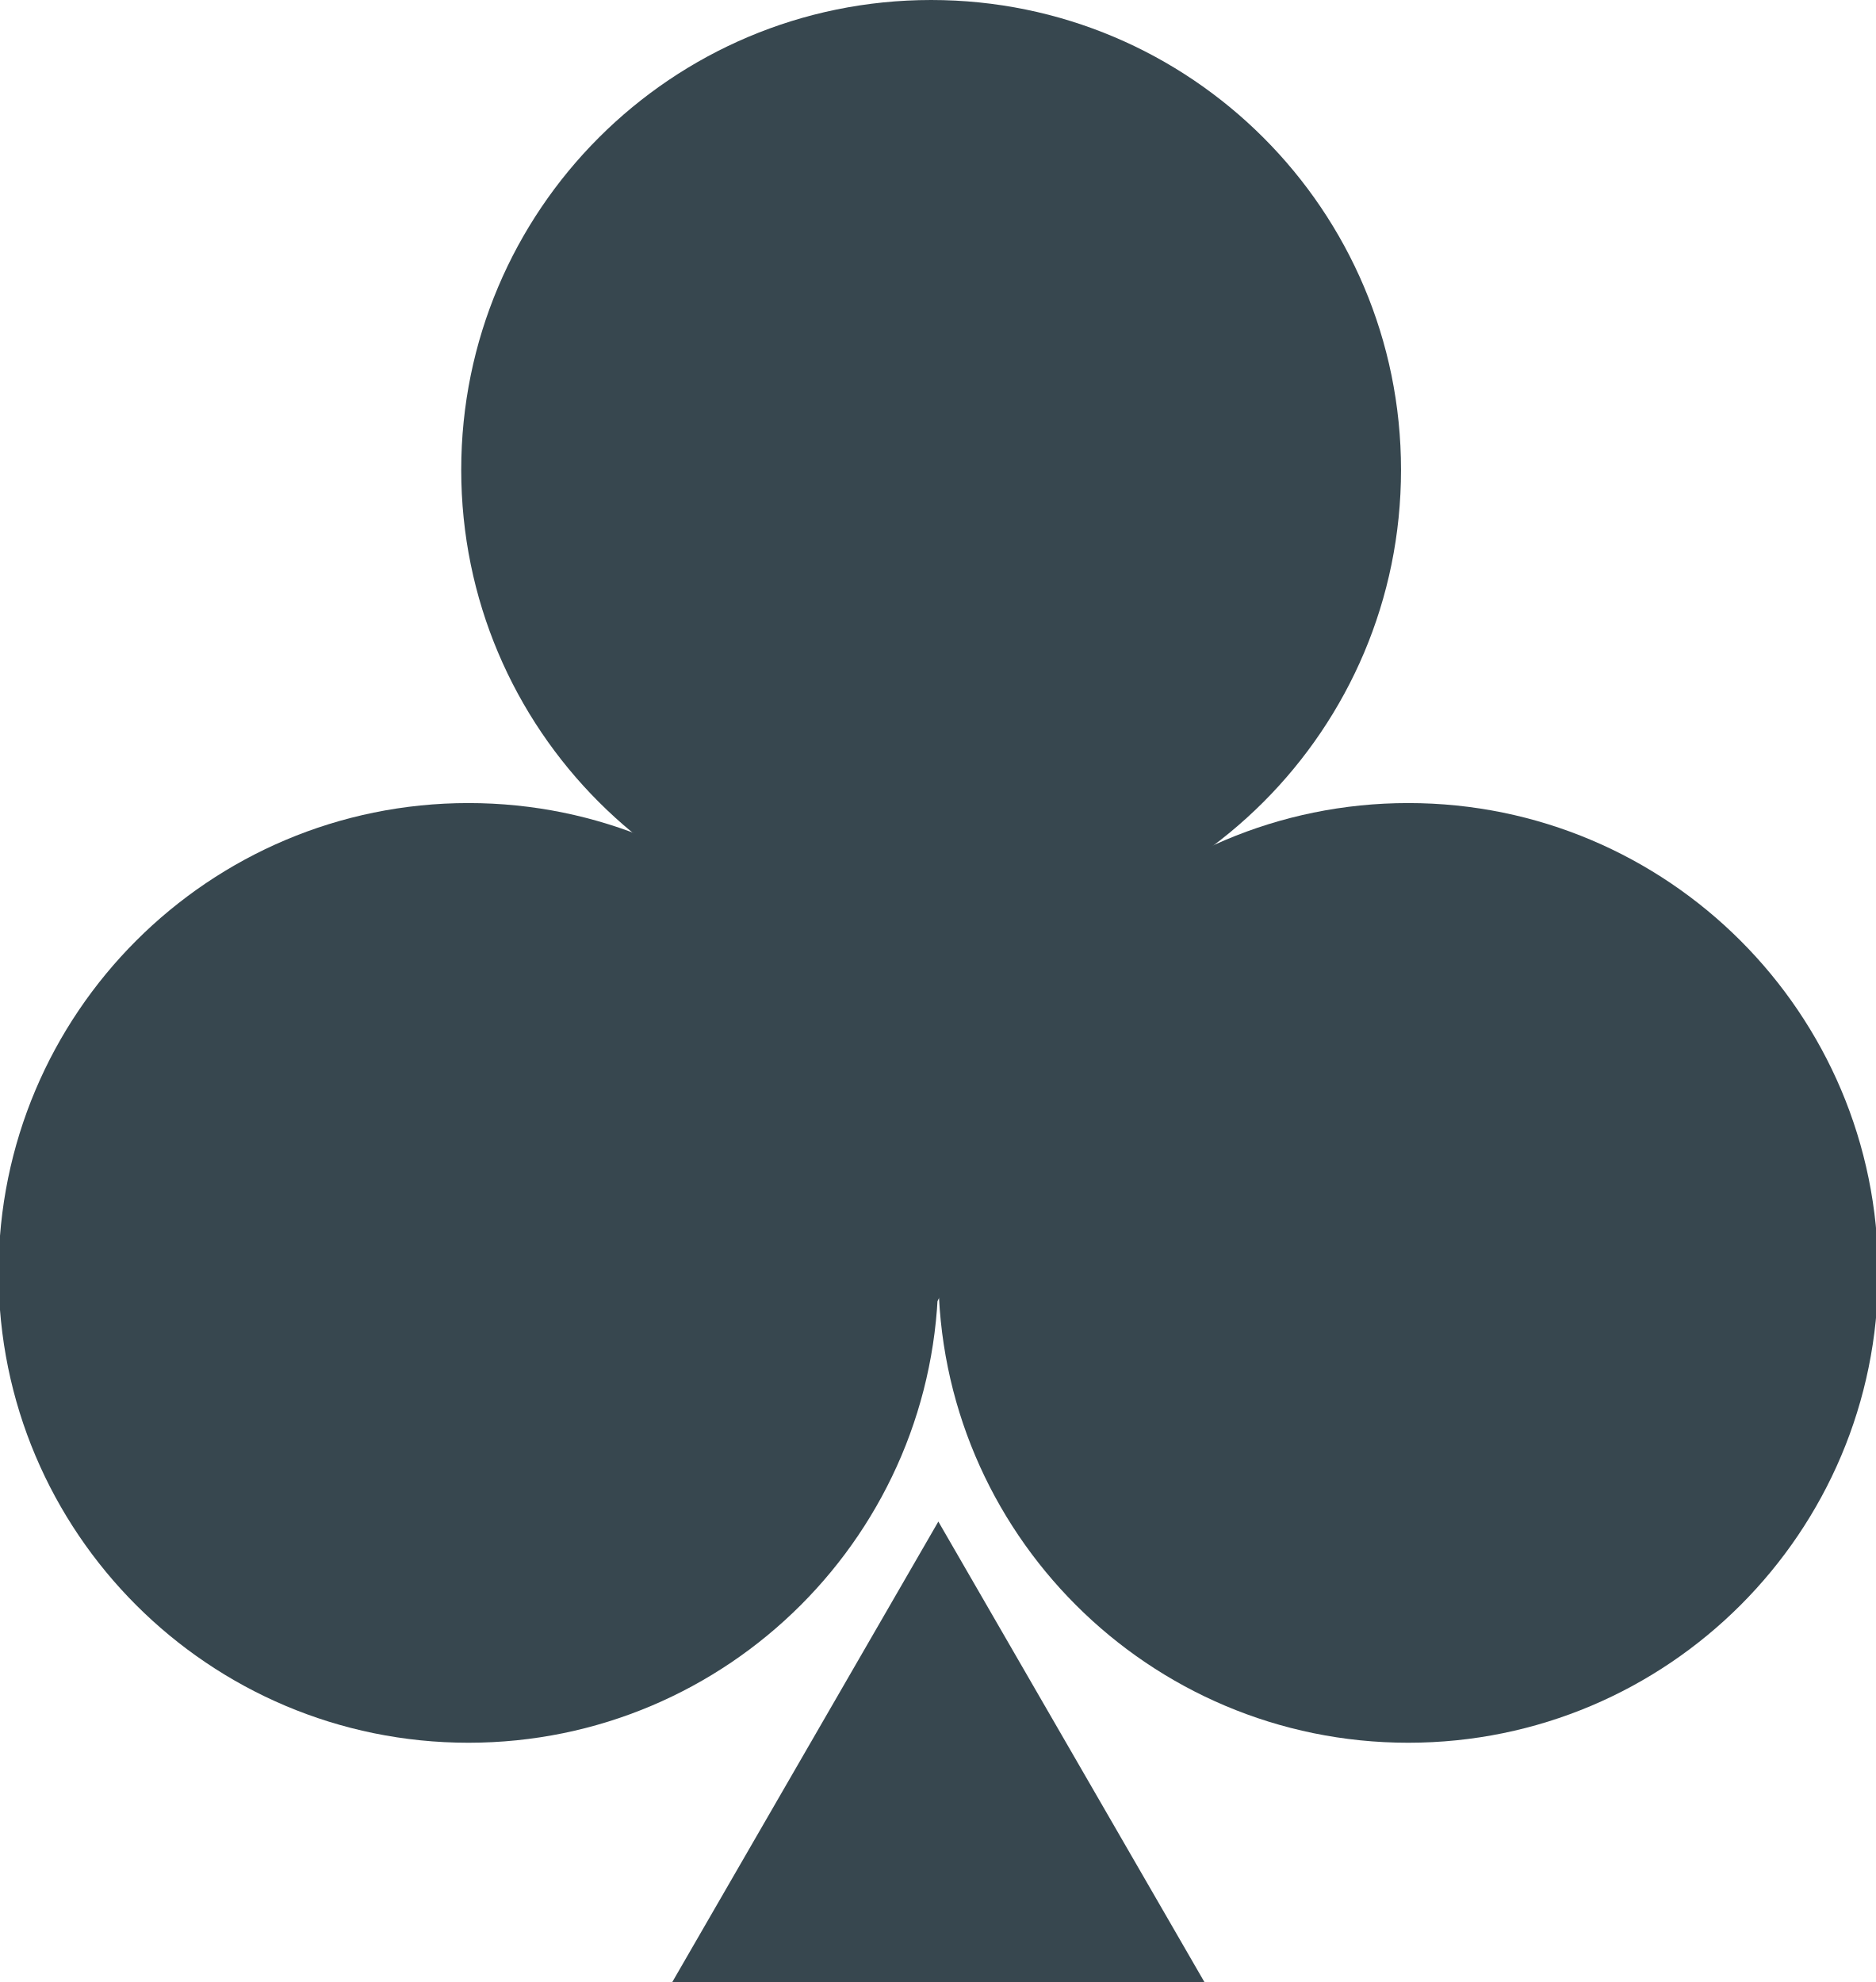
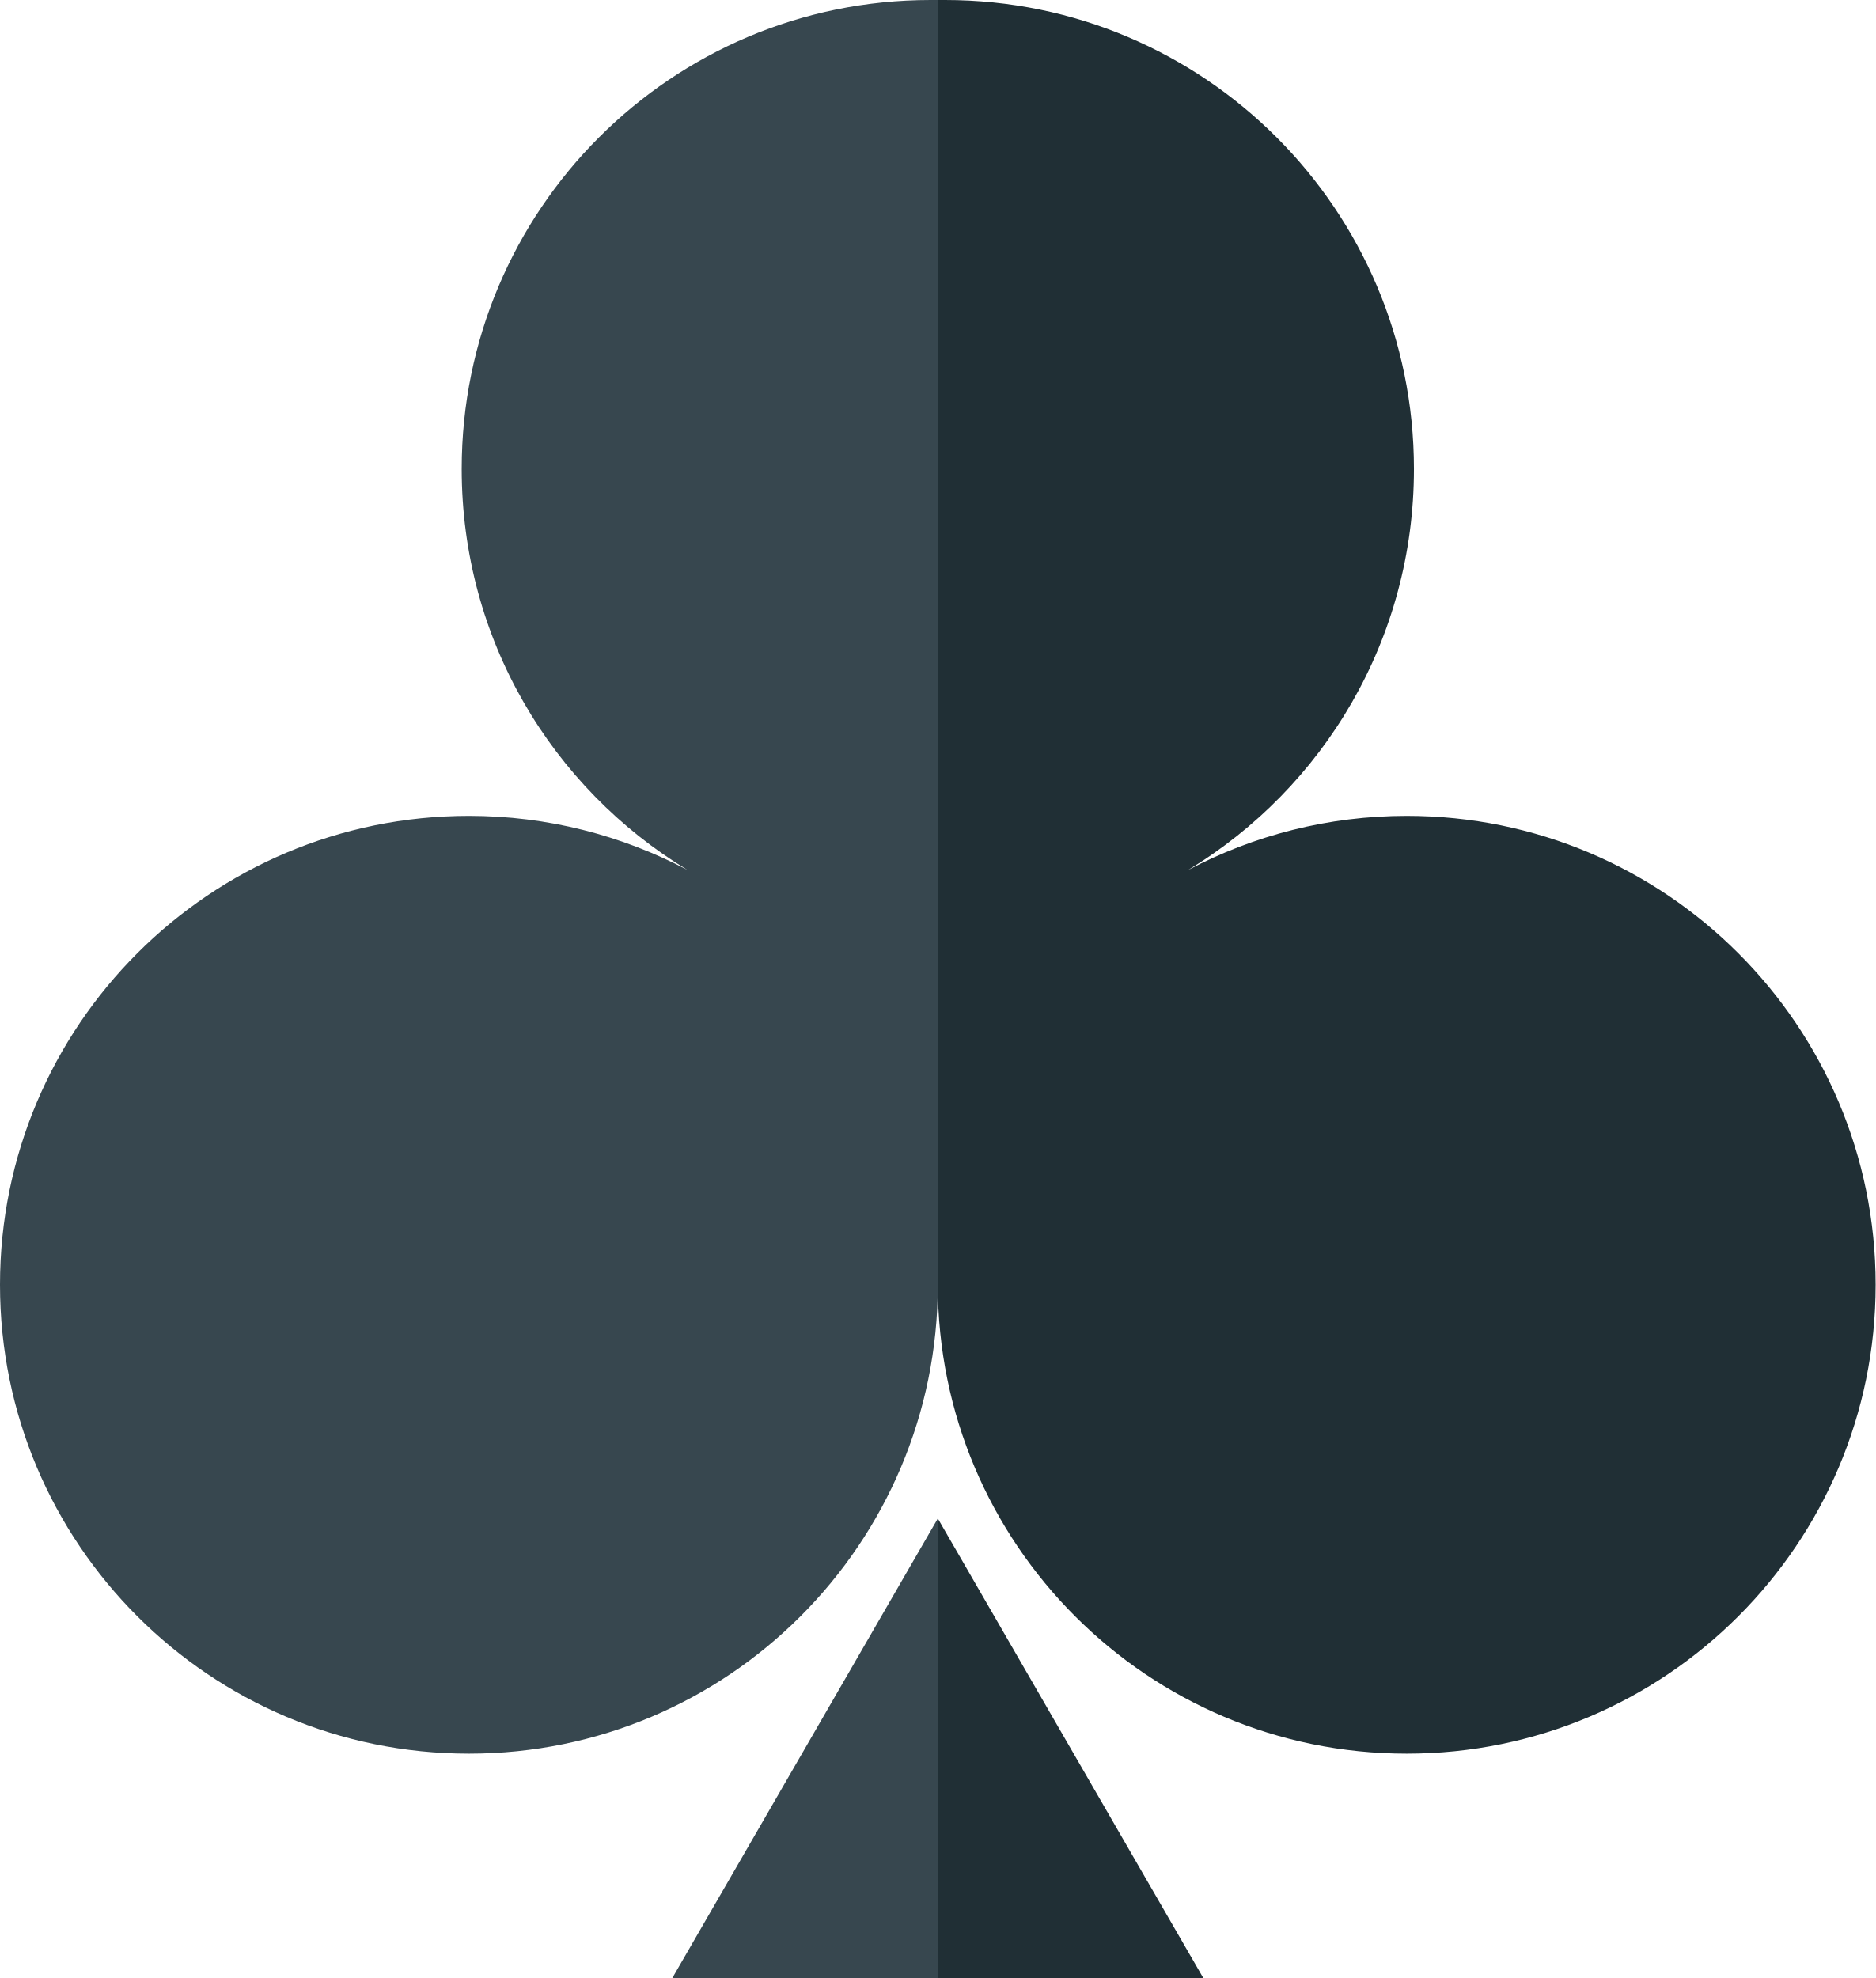
- <svg xmlns="http://www.w3.org/2000/svg" version="1.1" id="Layer_1" x="0px" y="0px" viewBox="0 0 259.5 274.2" style="enable-background:new 0 0 259.5 274.2;" xml:space="preserve">
-   <style type="text/css">
- 	.st0{fill:#37474F;}
- </style>
-   <circle class="st0" cx="128.8" cy="65" r="65" />
-   <circle class="st0" cx="194.8" cy="176.1" r="65" />
-   <circle class="st0" cx="64.8" cy="176.1" r="65" />
-   <polygon class="st0" points="93,274.2 129.8,210.5 166.6,274.2 " />
-   <polygon class="st0" points="92,117.8 128.8,181.5 165.6,117.8 " />
+ <svg xmlns="http://www.w3.org/2000/svg" enable-background="new 0 0 260 274.2" viewBox="0 0 260 274.2">
+   <path d="m129 0c-35.9 0-65 29.1-65 65 0 23.6 12.5 44.2 31.3 55.6-9.1-4.8-19.4-7.5-30.3-7.5-35.9 0-65 29.1-65 65s29.1 65 65 65 65-29.1 65-65v-178.1c-.3 0-.7 0-1 0z" fill="#37474f" />
+   <path d="m130 274.2v-63.7l-36.8 63.7z" fill="#37474f" />
+   <g fill="#202f35">
+     <path d="m131 0c35.9 0 65 29.1 65 65 0 23.6-12.5 44.2-31.3 55.6 9.1-4.8 19.4-7.5 30.3-7.5 35.9 0 65 29.1 65 65s-29.1 65-65 65-65-29.1-65-65v-178.1z" />
+     <path d="m130 274.2v-63.7l36.8 63.7z" />
+   </g>
</svg>
